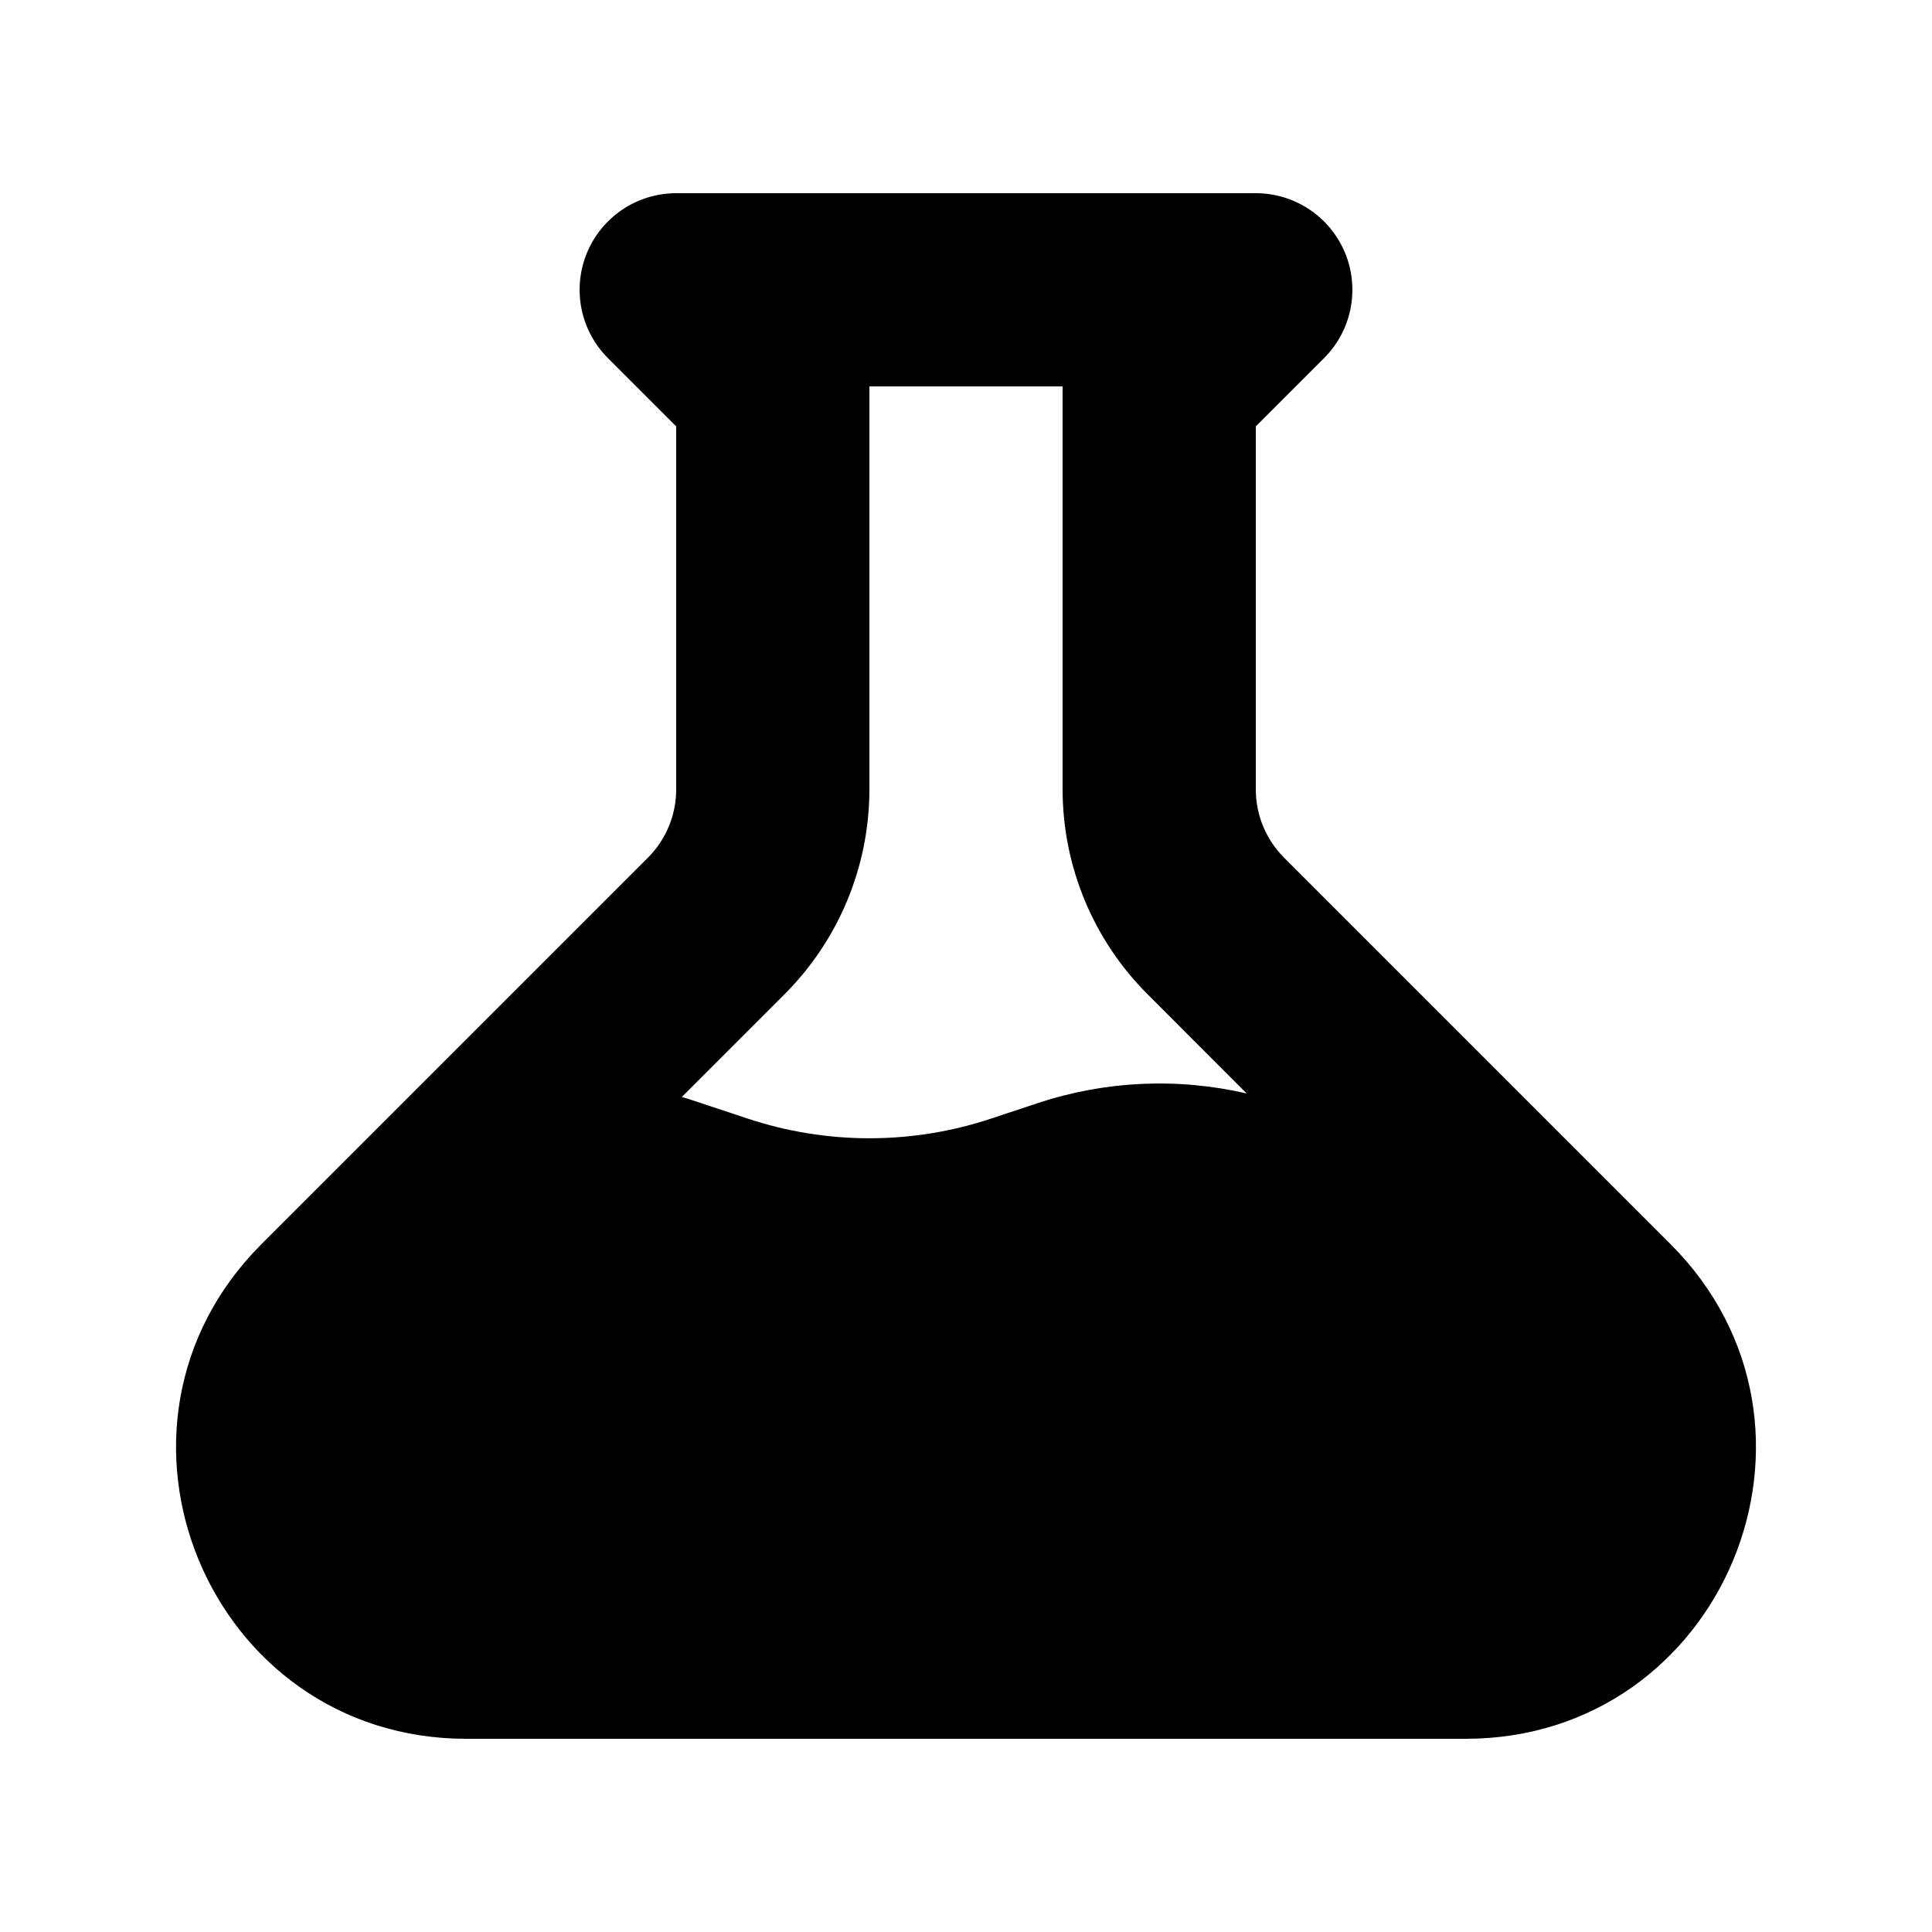
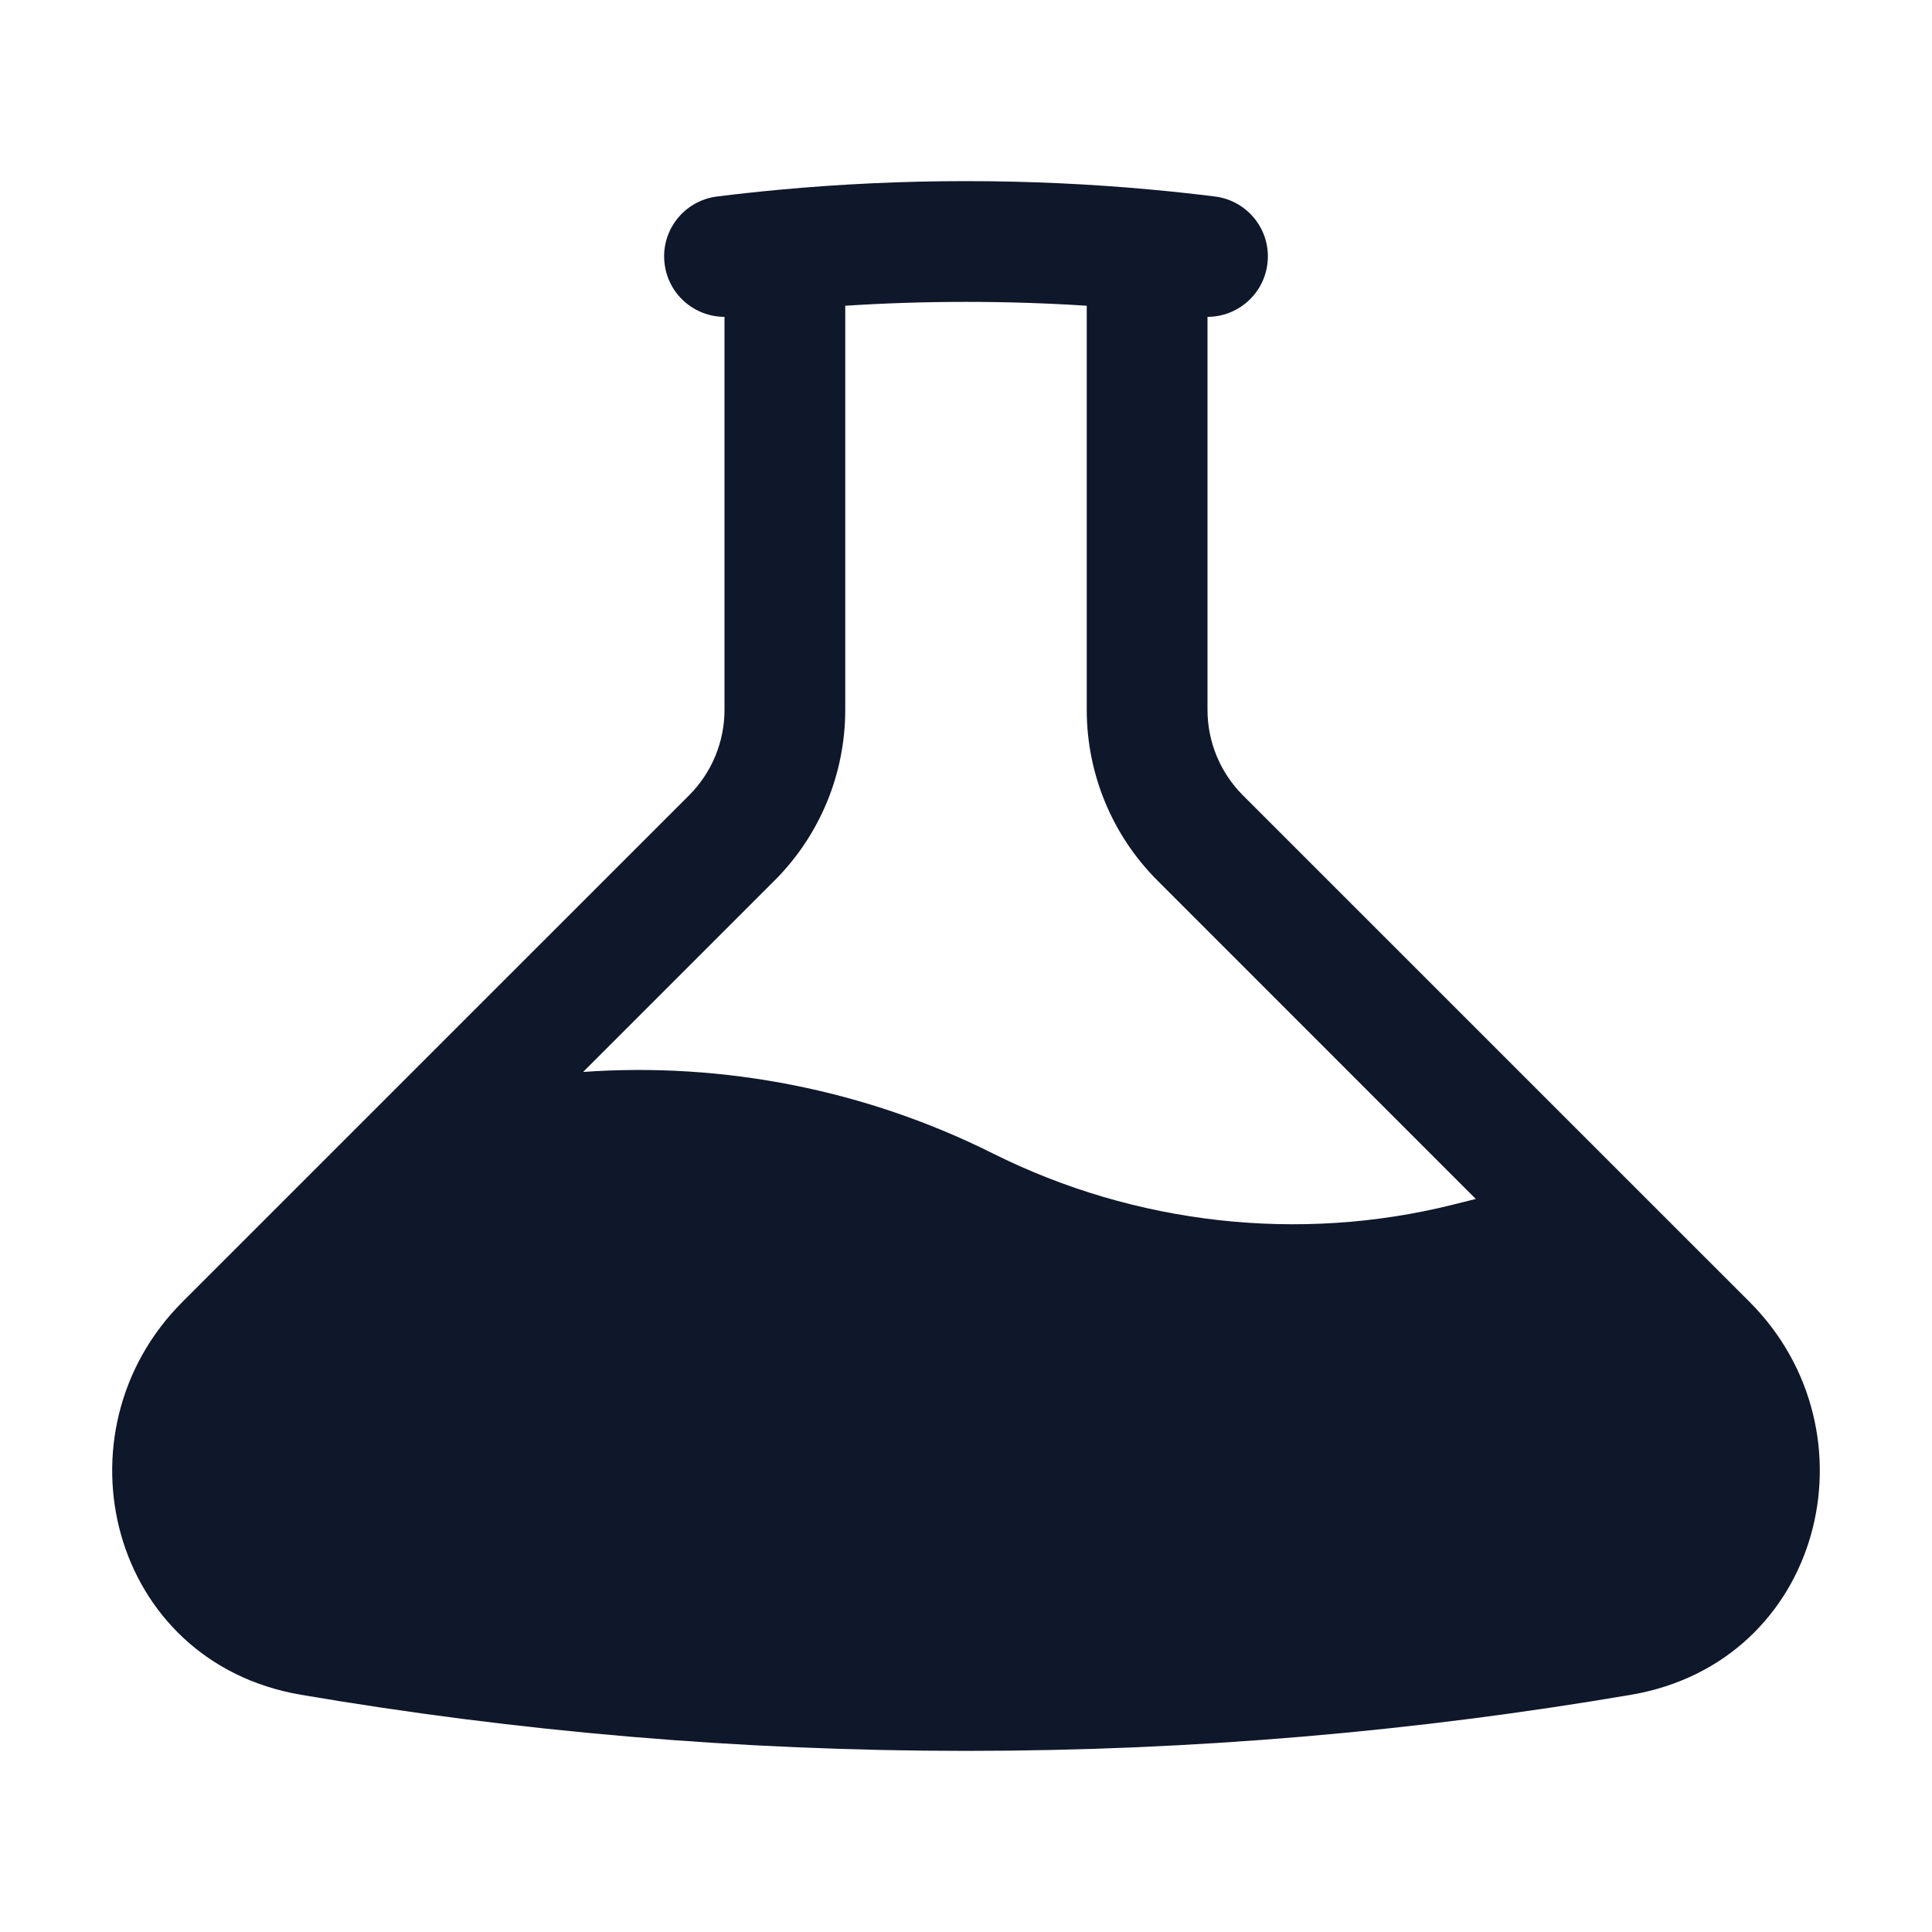
- <svg xmlns="http://www.w3.org/2000/svg" viewBox="0 0 20 20" fill="currentColor">
-   <path fill-rule="evenodd" d="M7 2a1 1 0 00-.707 1.707L7 4.414v3.758a1 1 0 01-.293.707l-4 4C.817 14.769 2.156 18 4.828 18h10.343c2.673 0 4.012-3.231 2.122-5.121l-4-4A1 1 0 0113 8.172V4.414l.707-.707A1 1 0 0013 2H7zm2 6.172V4h2v4.172a3 3 0 00.879 2.12l1.027 1.028a4 4 0 00-2.171.102l-.47.156a4 4 0 01-2.53 0l-.563-.187a1.993 1.993 0 00-.114-.035l1.063-1.063A3 3 0 009 8.172z" clip-rule="evenodd" />
+ <svg xmlns="http://www.w3.org/2000/svg" width="24" height="24" viewBox="0 0 24 24" fill="none">
+   <path fill-rule="evenodd" clip-rule="evenodd" d="M10.5 3.798V8.818C10.5 9.614 10.184 10.377 9.621 10.939L7.244 13.316C8.992 13.192 10.758 13.54 12.335 14.329C14.099 15.211 16.14 15.442 18.048 14.965L18.333 14.894L14.379 10.939C13.816 10.377 13.5 9.614 13.5 8.818V3.798C13.004 3.766 12.504 3.75 12 3.75C11.496 3.75 10.996 3.766 10.5 3.798ZM15 3.936C15.373 3.936 15.697 3.658 15.744 3.278C15.796 2.867 15.504 2.493 15.093 2.441C14.836 2.409 14.578 2.381 14.319 2.357C13.556 2.286 12.782 2.25 12 2.25C11.218 2.25 10.444 2.286 9.681 2.357C9.422 2.381 9.164 2.409 8.907 2.441C8.496 2.493 8.204 2.867 8.256 3.278C8.303 3.658 8.627 3.936 9 3.936V8.818C9 9.216 8.842 9.597 8.561 9.879L2.267 16.172C0.646 17.793 1.364 20.647 3.738 21.053C6.424 21.511 9.184 21.75 12 21.75C14.816 21.75 17.576 21.511 20.262 21.053C22.636 20.647 23.354 17.793 21.733 16.172L15.439 9.879C15.158 9.597 15 9.216 15 8.818V3.936Z" fill="#0F172A" />
</svg>
